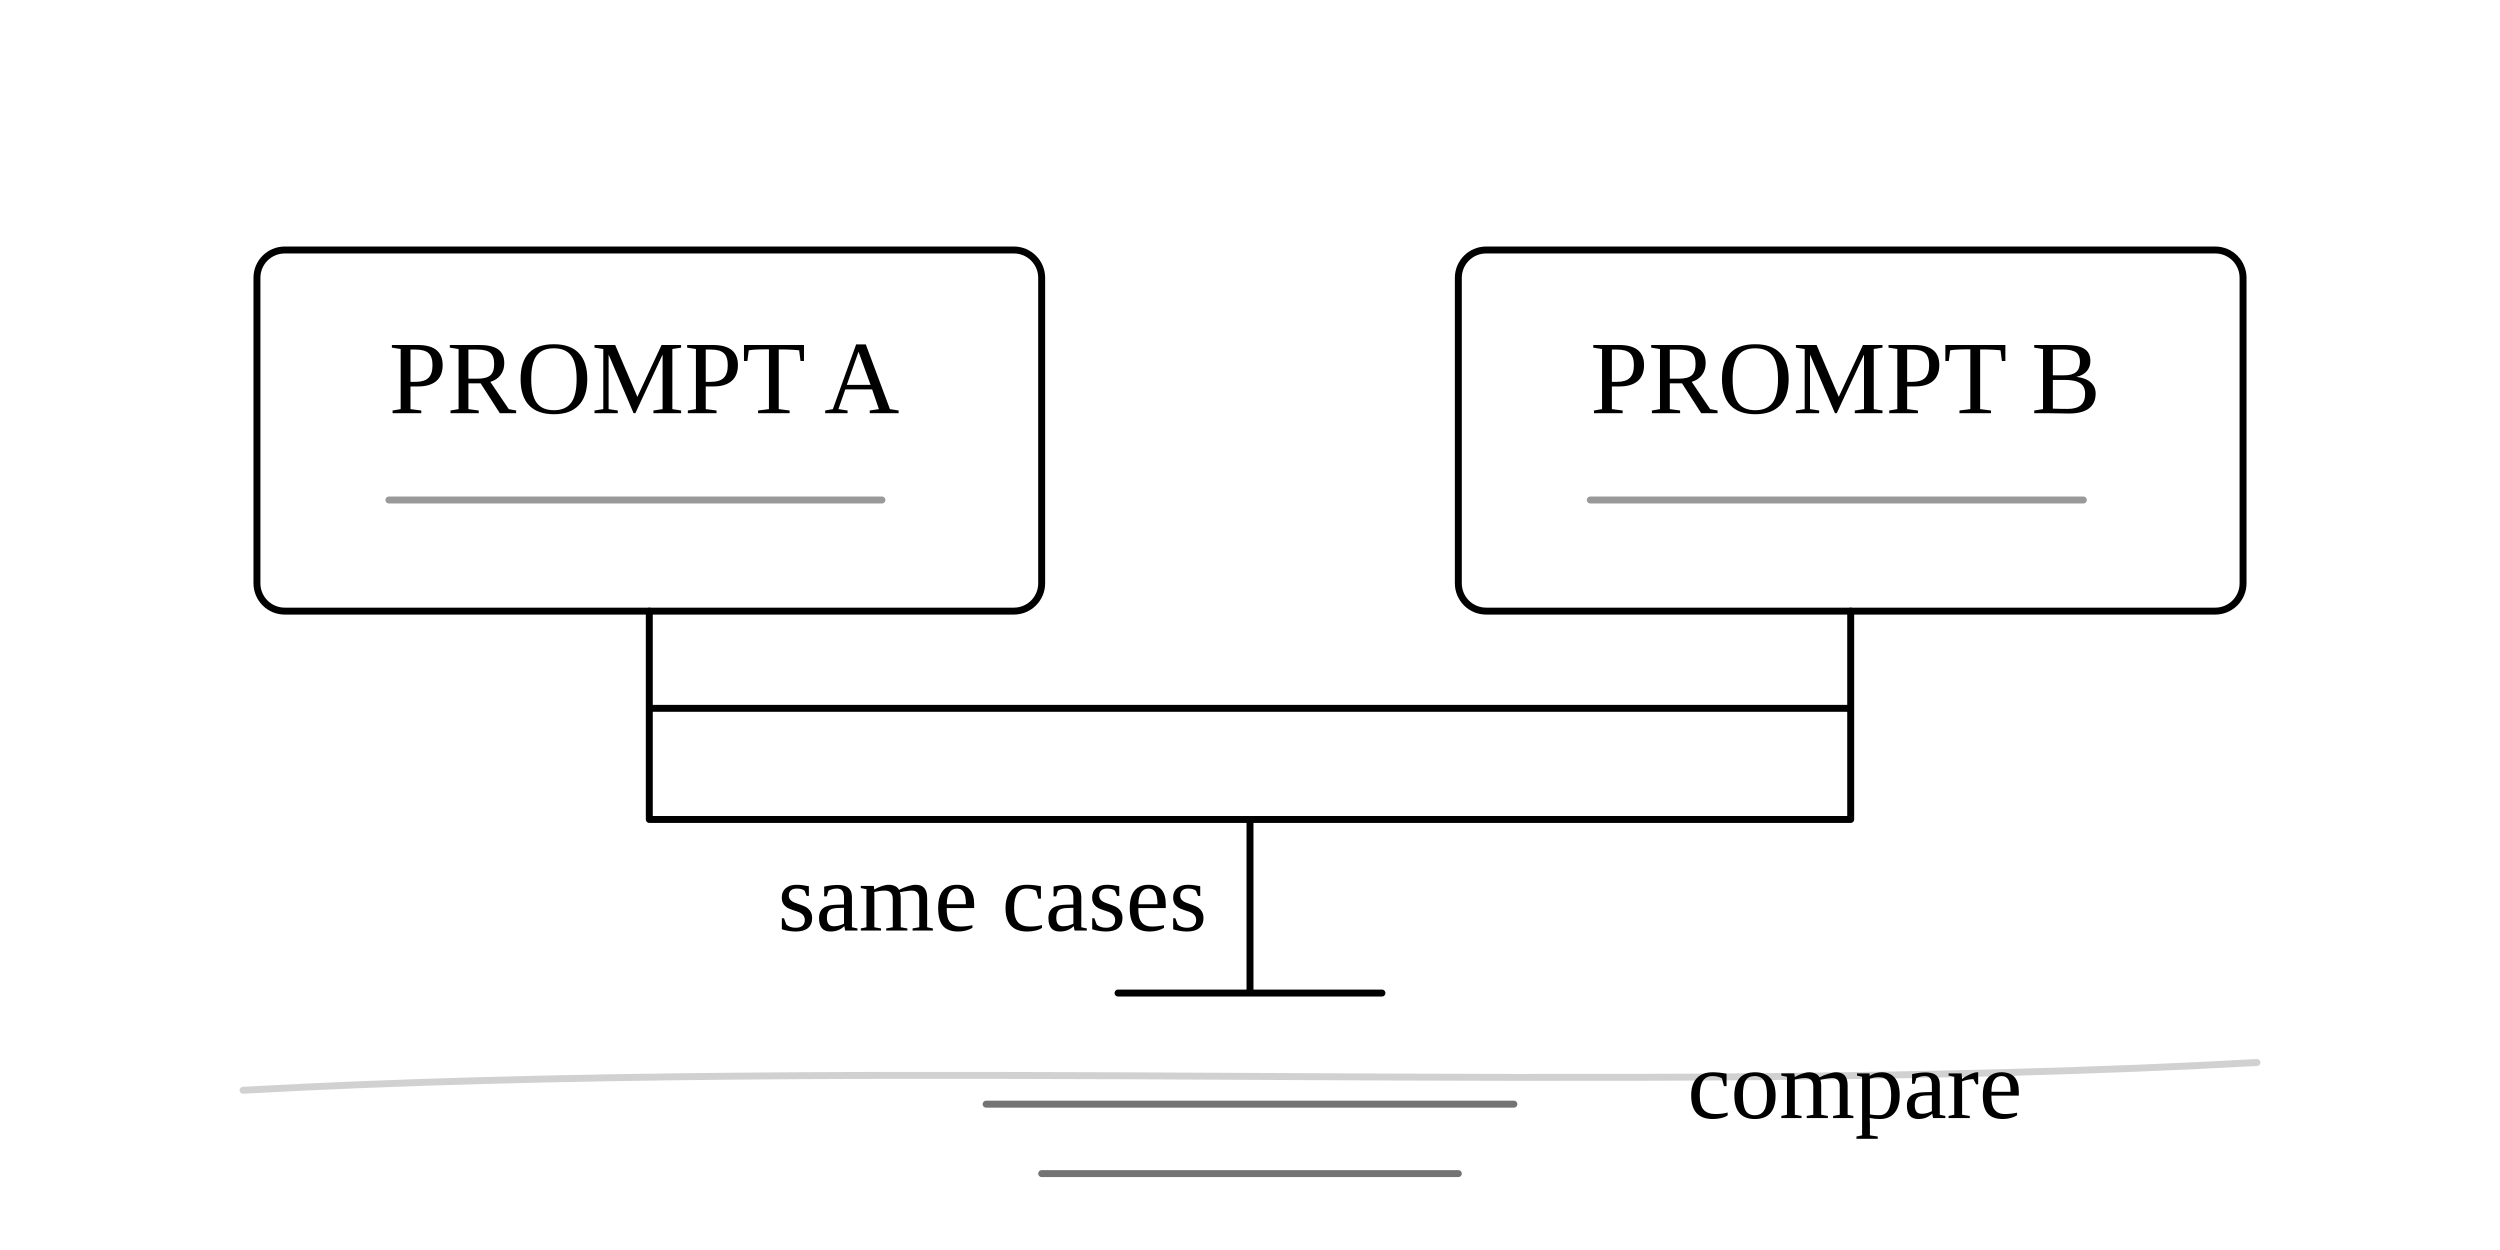
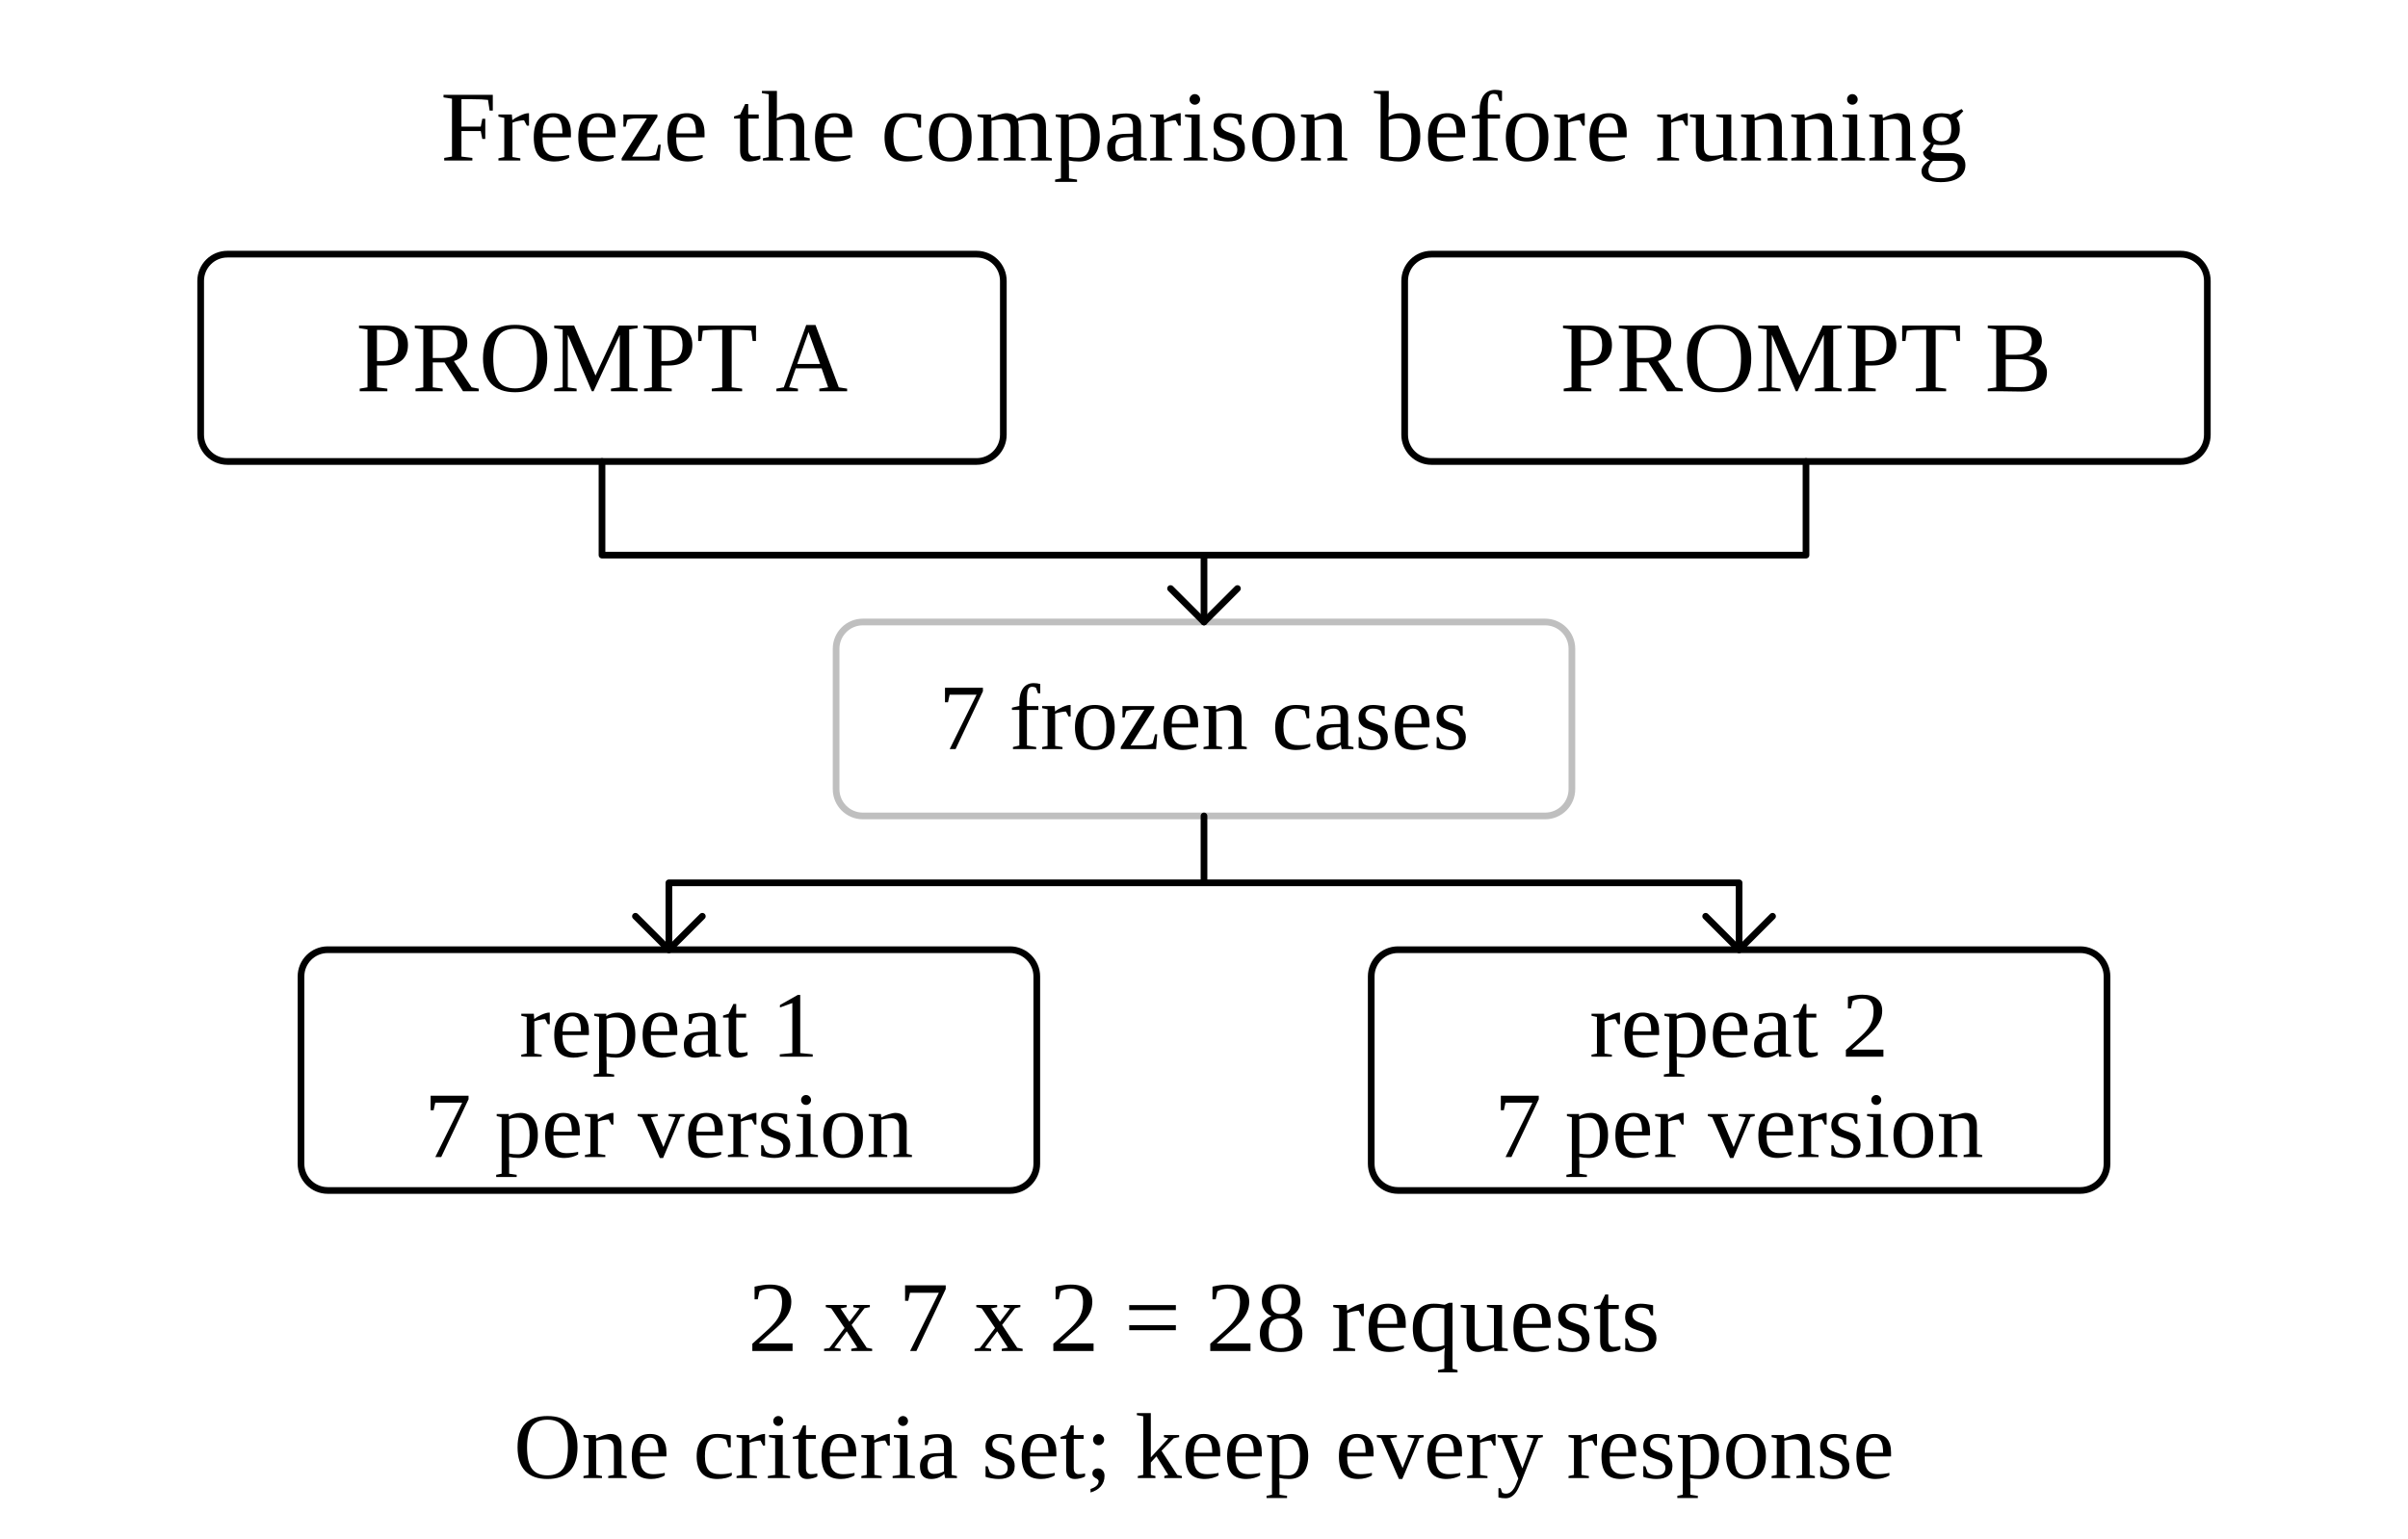
- <svg xmlns="http://www.w3.org/2000/svg" viewBox="0 0 720 360" fill="none" stroke="currentColor" stroke-width="2" stroke-linecap="round" stroke-linejoin="round" role="img" aria-label="Two prompt versions run against the same frozen cases and are compared by criteria">
-   <path d="M70 314C250 304 470 316 650 306" opacity="0.18" />
-   <rect x="74" y="72" width="226" height="104" rx="8" />
-   <rect x="420" y="72" width="226" height="104" rx="8" />
-   <text x="112" y="119" font-size="30" fill="currentColor" stroke="none">PROMPT A</text>
-   <text x="458" y="119" font-size="30" fill="currentColor" stroke="none">PROMPT B</text>
-   <path d="M112 144H254M458 144H600" opacity="0.4" />
-   <path d="M187 176V204M533 176V204M187 204H533V236H187Z" />
-   <text x="224" y="268" font-size="28" fill="currentColor" stroke="none">same cases</text>
-   <path d="M360 236V286M322 286H398" />
-   <path d="M284 318H436M300 338H420" opacity="0.55" />
-   <text x="486" y="322" font-size="28" fill="currentColor" stroke="none">compare</text>
+ <svg xmlns="http://www.w3.org/2000/svg" viewBox="0 0 720 460" fill="none" stroke="currentColor" stroke-width="2" stroke-linecap="round" stroke-linejoin="round" role="img" aria-label="Two prompt versions run the same seven cases twice and all twenty-eight requests use one criteria set">
+   <text x="360" y="48" text-anchor="middle" font-size="30" fill="currentColor" stroke="none">Freeze the comparison before running</text>
+   <rect x="60" y="76" width="240" height="62" rx="8" />
+   <rect x="420" y="76" width="240" height="62" rx="8" />
+   <text x="180" y="117" text-anchor="middle" font-size="30" fill="currentColor" stroke="none">PROMPT A</text>
+   <text x="540" y="117" text-anchor="middle" font-size="30" fill="currentColor" stroke="none">PROMPT B</text>
+   <path d="M180 138V166H360V186M540 138V166H360" />
+   <path d="M350 176L360 186L370 176" />
+   <rect x="250" y="186" width="220" height="58" rx="8" opacity="0.25" />
+   <text x="360" y="224" text-anchor="middle" font-size="28" fill="currentColor" stroke="none">7 frozen cases</text>
+   <path d="M360 244V264H200V284M360 264H520V284" />
+   <path d="M190 274L200 284L210 274M510 274L520 284L530 274" />
+   <rect x="90" y="284" width="220" height="72" rx="8" />
+   <rect x="410" y="284" width="220" height="72" rx="8" />
+   <text x="200" y="316" text-anchor="middle" font-size="28" fill="currentColor" stroke="none">repeat 1</text>
+   <text x="200" y="346" text-anchor="middle" font-size="28" fill="currentColor" stroke="none">7 per version</text>
+   <text x="520" y="316" text-anchor="middle" font-size="28" fill="currentColor" stroke="none">repeat 2</text>
+   <text x="520" y="346" text-anchor="middle" font-size="28" fill="currentColor" stroke="none">7 per version</text>
+   <text x="360" y="404" text-anchor="middle" font-size="30" fill="currentColor" stroke="none">2 x 7 x 2 = 28 requests</text>
+   <text x="360" y="442" text-anchor="middle" font-size="28" fill="currentColor" stroke="none">One criteria set; keep every response</text>
</svg>
